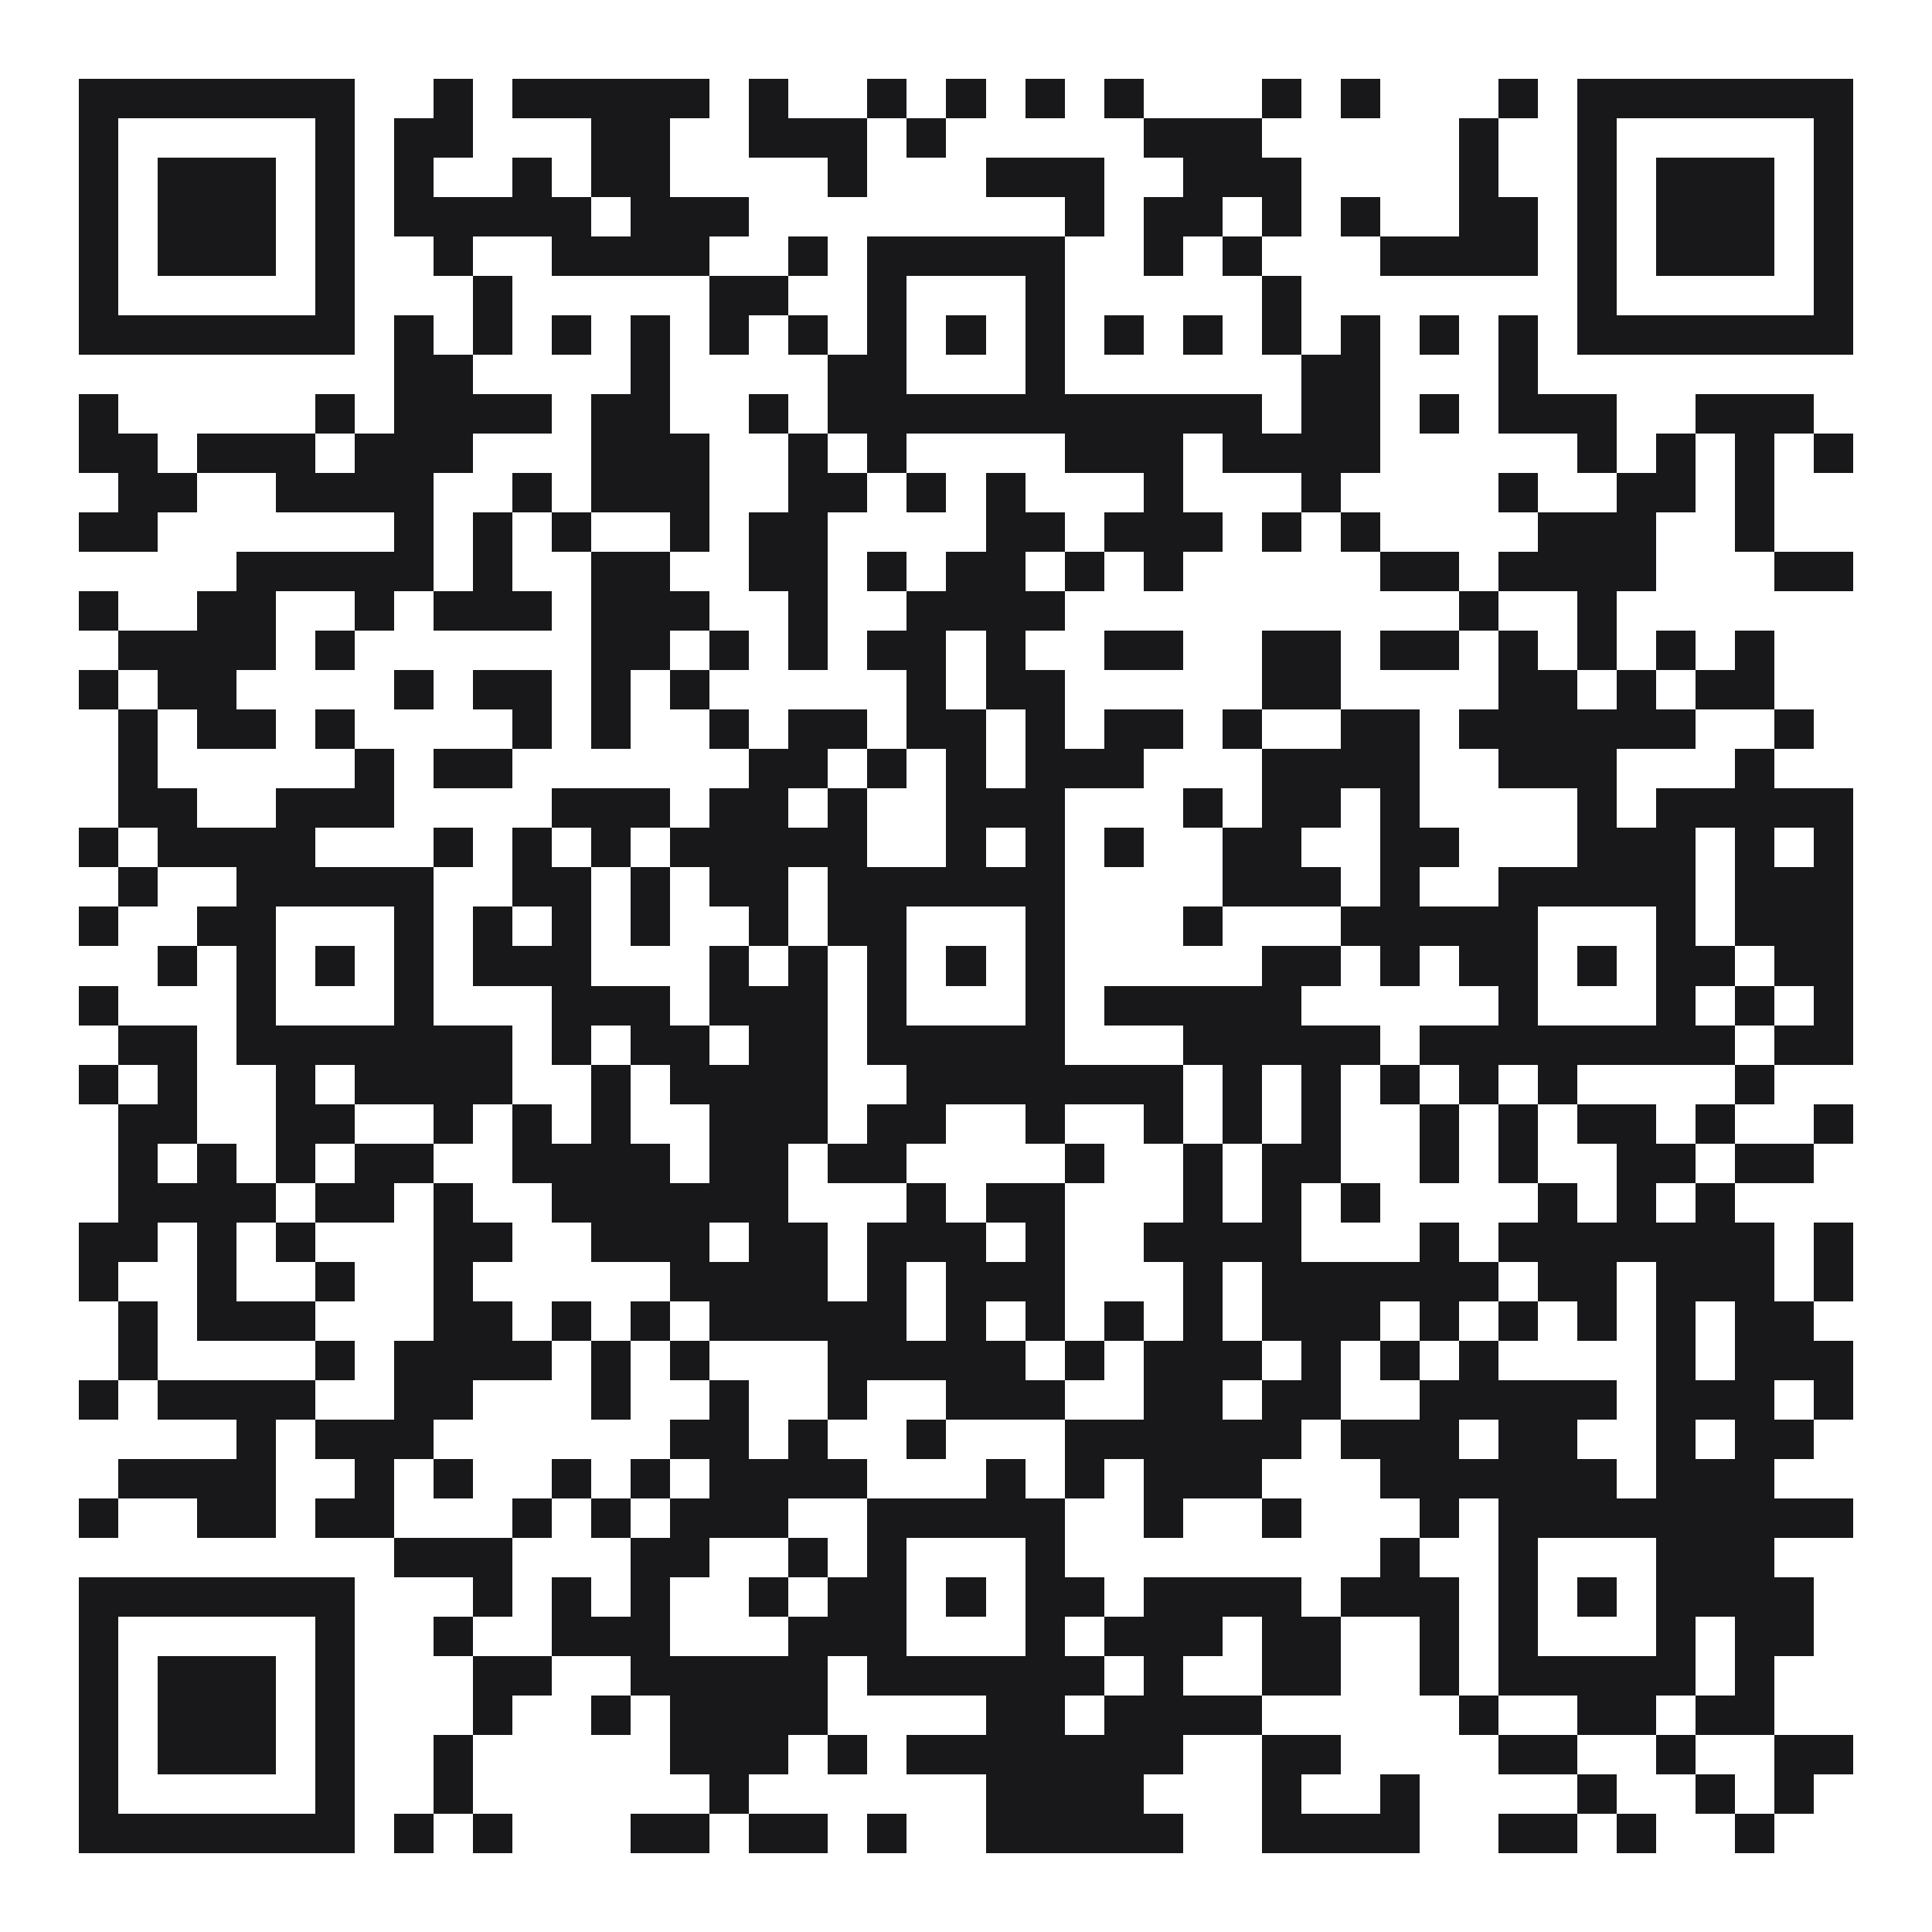
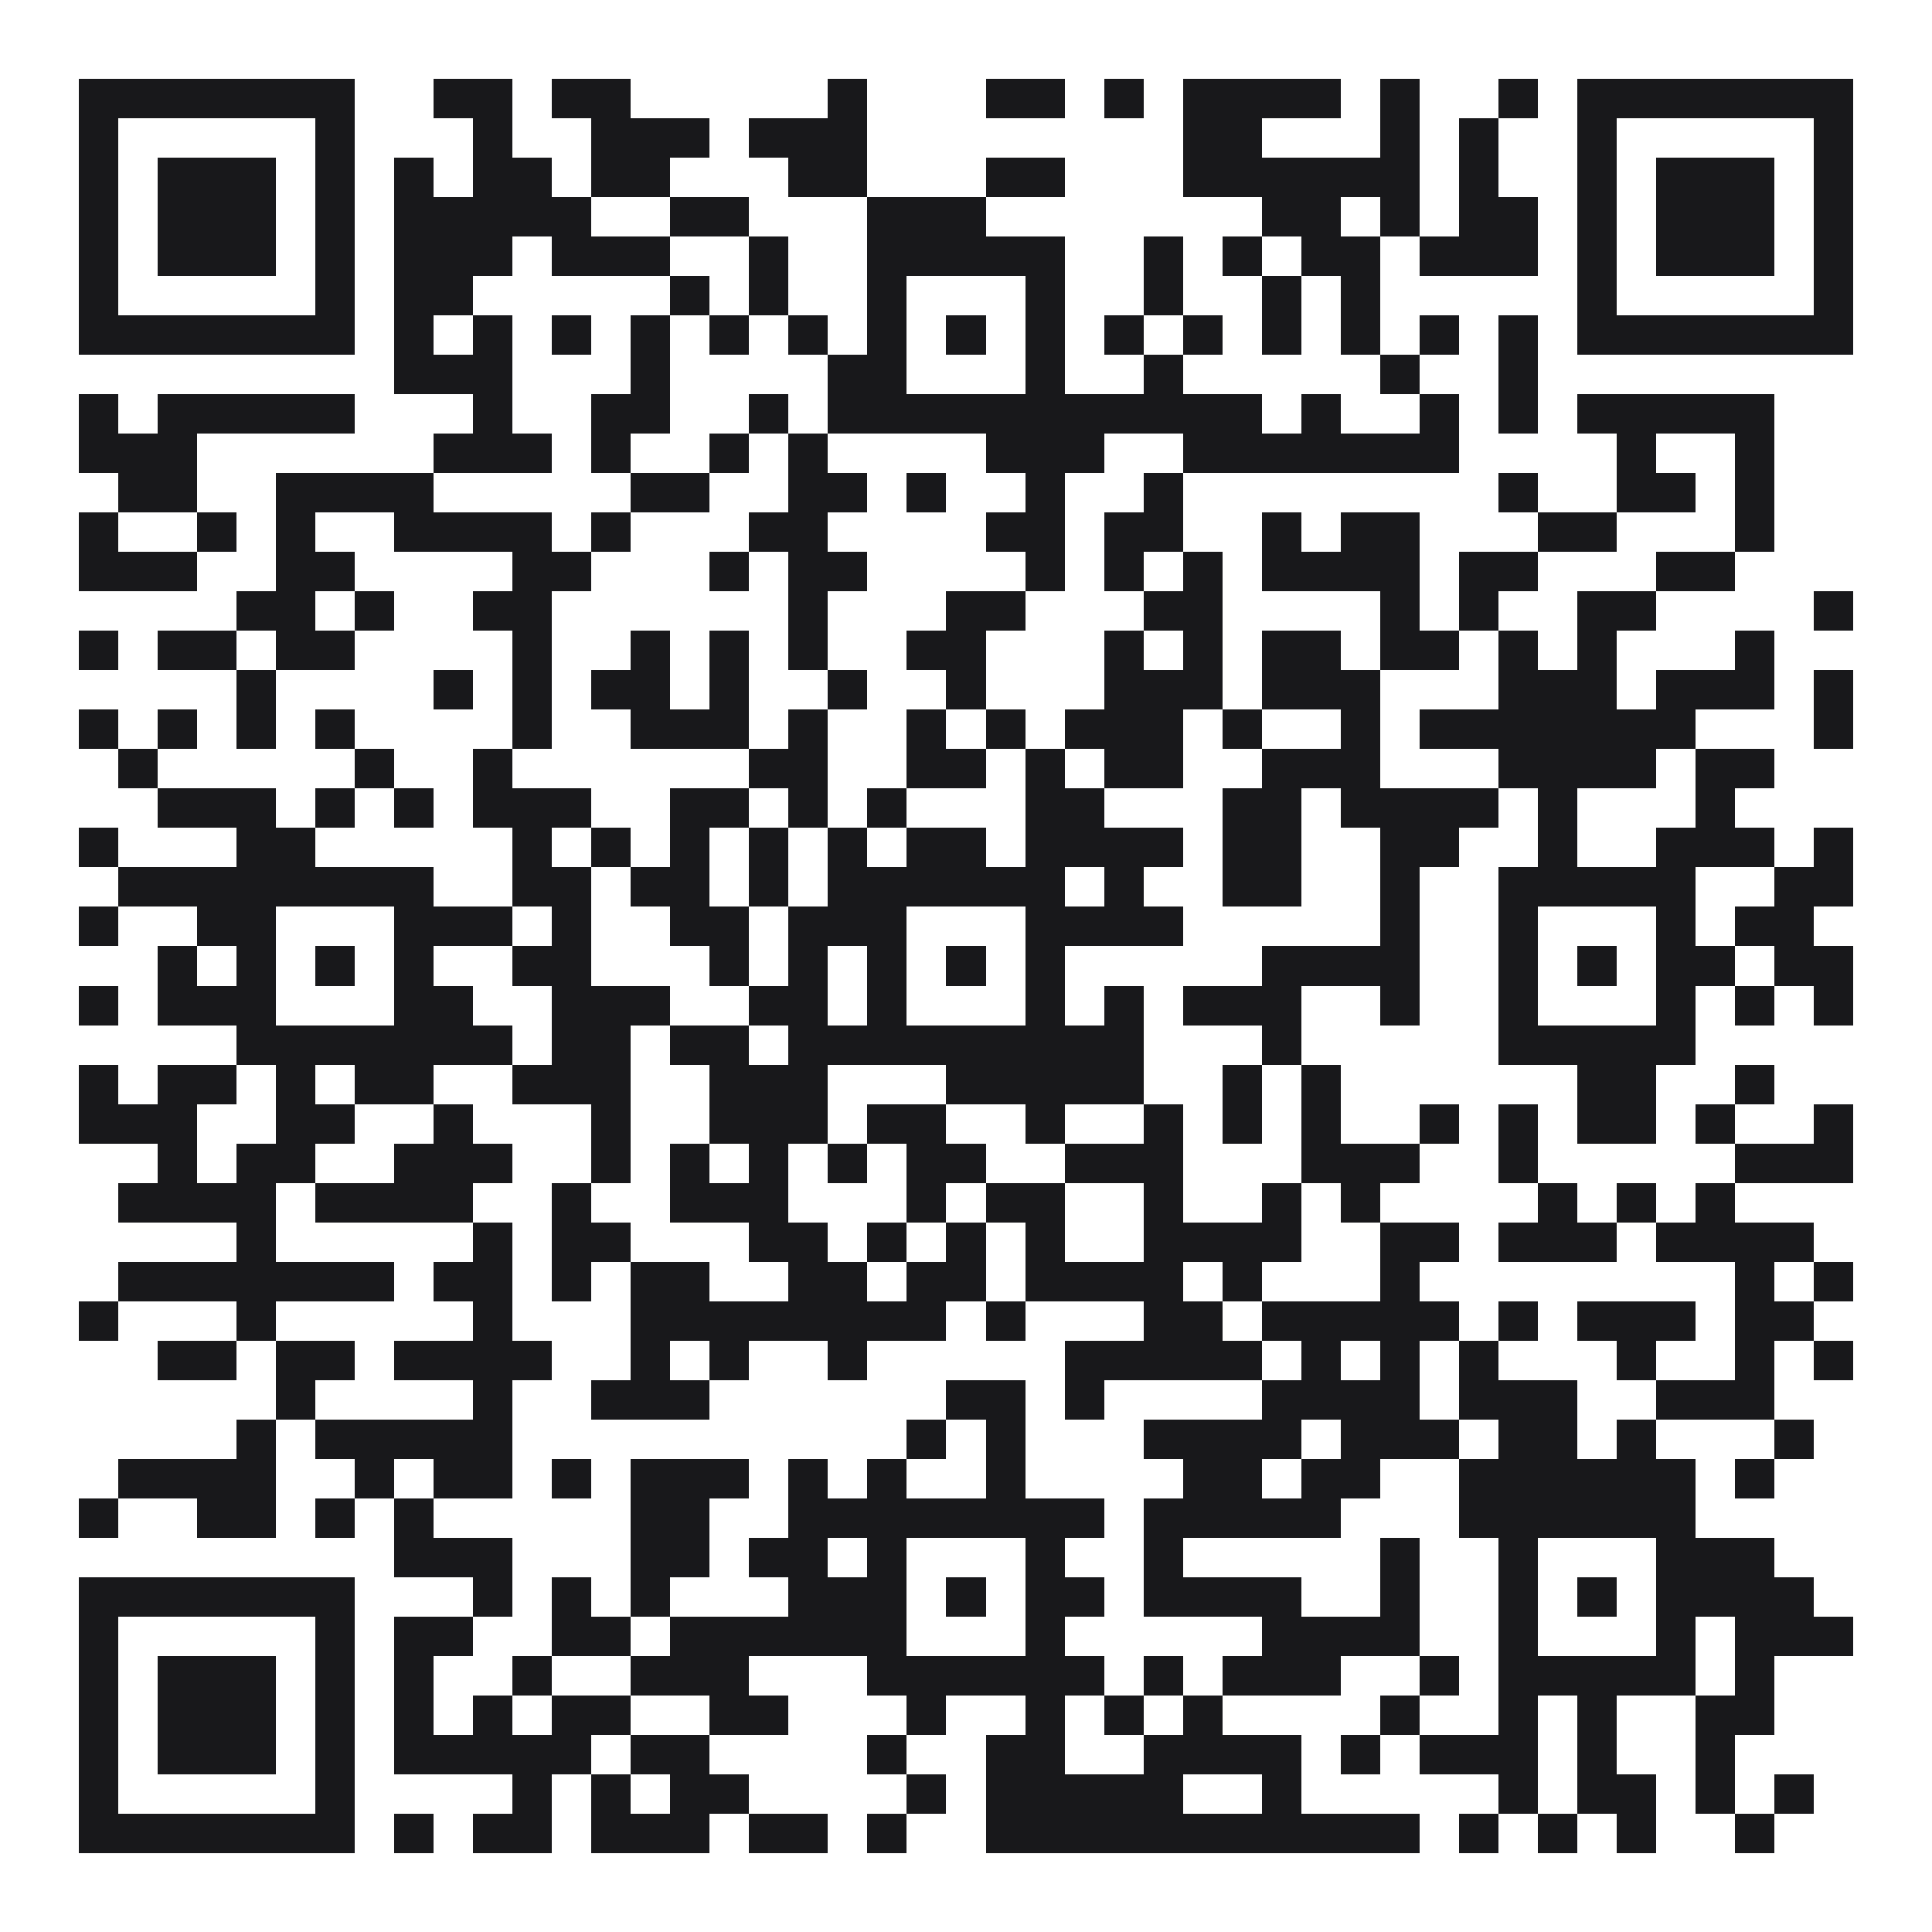
<svg xmlns="http://www.w3.org/2000/svg" viewBox="0 0 49 49" shape-rendering="crispEdges">
  <path fill="#ffffff" d="M0 0h49v49H0z" />
-   <path stroke="#18181b" d="M2 2.5h7m2 0h1m1 0h5m1 0h1m2 0h1m1 0h1m1 0h1m1 0h1m3 0h1m1 0h1m3 0h1m1 0h7M2 3.5h1m5 0h1m1 0h2m3 0h2m2 0h3m1 0h1m5 0h3m5 0h1m2 0h1m5 0h1M2 4.5h1m1 0h3m1 0h1m1 0h1m2 0h1m1 0h2m4 0h1m3 0h3m2 0h3m4 0h1m2 0h1m1 0h3m1 0h1M2 5.5h1m1 0h3m1 0h1m1 0h5m1 0h3m8 0h1m1 0h2m1 0h1m1 0h1m2 0h2m1 0h1m1 0h3m1 0h1M2 6.5h1m1 0h3m1 0h1m2 0h1m2 0h4m2 0h1m1 0h5m2 0h1m1 0h1m3 0h4m1 0h1m1 0h3m1 0h1M2 7.5h1m5 0h1m3 0h1m5 0h2m2 0h1m3 0h1m5 0h1m7 0h1m5 0h1M2 8.5h7m1 0h1m1 0h1m1 0h1m1 0h1m1 0h1m1 0h1m1 0h1m1 0h1m1 0h1m1 0h1m1 0h1m1 0h1m1 0h1m1 0h1m1 0h1m1 0h7M10 9.5h2m4 0h1m4 0h2m3 0h1m6 0h2m3 0h1M2 10.5h1m5 0h1m1 0h4m1 0h2m2 0h1m1 0h11m1 0h2m1 0h1m1 0h3m2 0h3M2 11.5h2m1 0h3m1 0h3m3 0h3m2 0h1m1 0h1m4 0h3m1 0h4m5 0h1m1 0h1m1 0h1m1 0h1M3 12.5h2m2 0h4m2 0h1m1 0h3m2 0h2m1 0h1m1 0h1m3 0h1m3 0h1m4 0h1m2 0h2m1 0h1M2 13.5h2m6 0h1m1 0h1m1 0h1m2 0h1m1 0h2m4 0h2m1 0h3m1 0h1m1 0h1m4 0h3m2 0h1M6 14.5h5m1 0h1m2 0h2m2 0h2m1 0h1m1 0h2m1 0h1m1 0h1m5 0h2m1 0h4m3 0h2M2 15.5h1m2 0h2m2 0h1m1 0h3m1 0h3m2 0h1m2 0h4m10 0h1m2 0h1M3 16.5h4m1 0h1m6 0h2m1 0h1m1 0h1m1 0h2m1 0h1m2 0h2m2 0h2m1 0h2m1 0h1m1 0h1m1 0h1m1 0h1M2 17.5h1m1 0h2m4 0h1m1 0h2m1 0h1m1 0h1m5 0h1m1 0h2m5 0h2m4 0h2m1 0h1m1 0h2M3 18.5h1m1 0h2m1 0h1m4 0h1m1 0h1m2 0h1m1 0h2m1 0h2m1 0h1m1 0h2m1 0h1m2 0h2m1 0h6m2 0h1M3 19.5h1m5 0h1m1 0h2m6 0h2m1 0h1m1 0h1m1 0h3m3 0h4m2 0h3m3 0h1M3 20.5h2m2 0h3m4 0h3m1 0h2m1 0h1m2 0h3m3 0h1m1 0h2m1 0h1m4 0h1m1 0h5M2 21.5h1m1 0h4m3 0h1m1 0h1m1 0h1m1 0h5m2 0h1m1 0h1m1 0h1m2 0h2m2 0h2m3 0h3m1 0h1m1 0h1M3 22.5h1m2 0h5m2 0h2m1 0h1m1 0h2m1 0h6m4 0h3m1 0h1m2 0h5m1 0h3M2 23.5h1m2 0h2m3 0h1m1 0h1m1 0h1m1 0h1m2 0h1m1 0h2m3 0h1m3 0h1m3 0h5m3 0h1m1 0h3M4 24.5h1m1 0h1m1 0h1m1 0h1m1 0h3m3 0h1m1 0h1m1 0h1m1 0h1m1 0h1m5 0h2m1 0h1m1 0h2m1 0h1m1 0h2m1 0h2M2 25.5h1m3 0h1m3 0h1m3 0h3m1 0h3m1 0h1m3 0h1m1 0h5m5 0h1m3 0h1m1 0h1m1 0h1M3 26.5h2m1 0h7m1 0h1m1 0h2m1 0h2m1 0h5m3 0h5m1 0h8m1 0h2M2 27.5h1m1 0h1m2 0h1m1 0h4m2 0h1m1 0h4m2 0h7m1 0h1m1 0h1m1 0h1m1 0h1m1 0h1m4 0h1M3 28.5h2m2 0h2m2 0h1m1 0h1m1 0h1m2 0h3m1 0h2m2 0h1m2 0h1m1 0h1m1 0h1m2 0h1m1 0h1m1 0h2m1 0h1m2 0h1M3 29.5h1m1 0h1m1 0h1m1 0h2m2 0h4m1 0h2m1 0h2m4 0h1m2 0h1m1 0h2m2 0h1m1 0h1m2 0h2m1 0h2M3 30.5h4m1 0h2m1 0h1m2 0h6m3 0h1m1 0h2m3 0h1m1 0h1m1 0h1m4 0h1m1 0h1m1 0h1M2 31.5h2m1 0h1m1 0h1m3 0h2m2 0h3m1 0h2m1 0h3m1 0h1m2 0h4m3 0h1m1 0h7m1 0h1M2 32.5h1m2 0h1m2 0h1m2 0h1m5 0h4m1 0h1m1 0h3m3 0h1m1 0h6m1 0h2m1 0h3m1 0h1M3 33.5h1m1 0h3m3 0h2m1 0h1m1 0h1m1 0h5m1 0h1m1 0h1m1 0h1m1 0h1m1 0h3m1 0h1m1 0h1m1 0h1m1 0h1m1 0h2M3 34.5h1m4 0h1m1 0h4m1 0h1m1 0h1m3 0h5m1 0h1m1 0h3m1 0h1m1 0h1m1 0h1m4 0h1m1 0h3M2 35.5h1m1 0h4m2 0h2m3 0h1m2 0h1m2 0h1m2 0h3m2 0h2m1 0h2m2 0h5m1 0h3m1 0h1M6 36.5h1m1 0h3m6 0h2m1 0h1m2 0h1m3 0h6m1 0h3m1 0h2m2 0h1m1 0h2M3 37.5h4m2 0h1m1 0h1m2 0h1m1 0h1m1 0h4m3 0h1m1 0h1m1 0h3m3 0h6m1 0h3M2 38.5h1m2 0h2m1 0h2m3 0h1m1 0h1m1 0h3m2 0h5m2 0h1m2 0h1m3 0h1m1 0h9M10 39.5h3m3 0h2m2 0h1m1 0h1m3 0h1m8 0h1m2 0h1m3 0h3M2 40.5h7m3 0h1m1 0h1m1 0h1m2 0h1m1 0h2m1 0h1m1 0h2m1 0h4m1 0h3m1 0h1m1 0h1m1 0h4M2 41.5h1m5 0h1m2 0h1m2 0h3m3 0h3m3 0h1m1 0h3m1 0h2m2 0h1m1 0h1m3 0h1m1 0h2M2 42.5h1m1 0h3m1 0h1m3 0h2m2 0h5m1 0h6m1 0h1m2 0h2m2 0h1m1 0h5m1 0h1M2 43.5h1m1 0h3m1 0h1m3 0h1m2 0h1m1 0h4m4 0h2m1 0h4m5 0h1m2 0h2m1 0h2M2 44.5h1m1 0h3m1 0h1m2 0h1m5 0h3m1 0h1m1 0h7m2 0h2m4 0h2m2 0h1m2 0h2M2 45.5h1m5 0h1m2 0h1m6 0h1m6 0h4m3 0h1m2 0h1m4 0h1m2 0h1m1 0h1M2 46.5h7m1 0h1m1 0h1m3 0h2m1 0h2m1 0h1m2 0h5m2 0h4m2 0h2m1 0h1m2 0h1" />
+   <path stroke="#18181b" d="M2 2.5h7m2 0h2m1 0h2m5 0h1m3 0h2m1 0h1m1 0h4m1 0h1m2 0h1m1 0h7M2 3.5h1m5 0h1m3 0h1m2 0h3m1 0h3m8 0h2m3 0h1m1 0h1m2 0h1m5 0h1M2 4.5h1m1 0h3m1 0h1m1 0h1m1 0h2m1 0h2m3 0h2m3 0h2m3 0h6m1 0h1m2 0h1m1 0h3m1 0h1M2 5.5h1m1 0h3m1 0h1m1 0h5m2 0h2m3 0h3m7 0h2m1 0h1m1 0h2m1 0h1m1 0h3m1 0h1M2 6.5h1m1 0h3m1 0h1m1 0h3m1 0h3m2 0h1m2 0h5m2 0h1m1 0h1m1 0h2m1 0h3m1 0h1m1 0h3m1 0h1M2 7.5h1m5 0h1m1 0h2m5 0h1m1 0h1m2 0h1m3 0h1m2 0h1m2 0h1m1 0h1m5 0h1m5 0h1M2 8.5h7m1 0h1m1 0h1m1 0h1m1 0h1m1 0h1m1 0h1m1 0h1m1 0h1m1 0h1m1 0h1m1 0h1m1 0h1m1 0h1m1 0h1m1 0h1m1 0h7M10 9.5h3m3 0h1m4 0h2m3 0h1m2 0h1m5 0h1m2 0h1M2 10.5h1m1 0h5m3 0h1m2 0h2m2 0h1m1 0h11m1 0h1m2 0h1m1 0h1m1 0h5M2 11.5h3m6 0h3m1 0h1m2 0h1m1 0h1m4 0h3m2 0h7m4 0h1m2 0h1M3 12.5h2m2 0h4m5 0h2m2 0h2m1 0h1m2 0h1m2 0h1m8 0h1m2 0h2m1 0h1M2 13.5h1m2 0h1m1 0h1m2 0h4m1 0h1m3 0h2m4 0h2m1 0h2m2 0h1m1 0h2m3 0h2m3 0h1M2 14.5h3m2 0h2m4 0h2m3 0h1m1 0h2m4 0h1m1 0h1m1 0h1m1 0h4m1 0h2m3 0h2M6 15.5h2m1 0h1m2 0h2m6 0h1m3 0h2m3 0h2m4 0h1m1 0h1m2 0h2m4 0h1M2 16.5h1m1 0h2m1 0h2m4 0h1m2 0h1m1 0h1m1 0h1m2 0h2m3 0h1m1 0h1m1 0h2m1 0h2m1 0h1m1 0h1m3 0h1M6 17.5h1m4 0h1m1 0h1m1 0h2m1 0h1m2 0h1m2 0h1m3 0h3m1 0h3m3 0h3m1 0h3m1 0h1M2 18.5h1m1 0h1m1 0h1m1 0h1m4 0h1m2 0h3m1 0h1m2 0h1m1 0h1m1 0h3m1 0h1m2 0h1m1 0h7m3 0h1M3 19.5h1m5 0h1m2 0h1m6 0h2m2 0h2m1 0h1m1 0h2m2 0h3m3 0h4m1 0h2M4 20.5h3m1 0h1m1 0h1m1 0h3m2 0h2m1 0h1m1 0h1m3 0h2m3 0h2m1 0h4m1 0h1m3 0h1M2 21.5h1m3 0h2m5 0h1m1 0h1m1 0h1m1 0h1m1 0h1m1 0h2m1 0h4m1 0h2m2 0h2m2 0h1m2 0h3m1 0h1M3 22.5h8m2 0h2m1 0h2m1 0h1m1 0h6m1 0h1m2 0h2m2 0h1m2 0h5m2 0h2M2 23.5h1m2 0h2m3 0h3m1 0h1m2 0h2m1 0h3m3 0h4m5 0h1m2 0h1m3 0h1m1 0h2M4 24.5h1m1 0h1m1 0h1m1 0h1m2 0h2m3 0h1m1 0h1m1 0h1m1 0h1m1 0h1m5 0h4m2 0h1m1 0h1m1 0h2m1 0h2M2 25.5h1m1 0h3m3 0h2m2 0h3m2 0h2m1 0h1m3 0h1m1 0h1m1 0h3m2 0h1m2 0h1m3 0h1m1 0h1m1 0h1M6 26.5h7m1 0h2m1 0h2m1 0h9m3 0h1m5 0h5M2 27.5h1m1 0h2m1 0h1m1 0h2m2 0h3m2 0h3m3 0h5m2 0h1m1 0h1m6 0h2m2 0h1M2 28.5h3m2 0h2m2 0h1m3 0h1m2 0h3m1 0h2m2 0h1m2 0h1m1 0h1m1 0h1m2 0h1m1 0h1m1 0h2m1 0h1m2 0h1M4 29.5h1m1 0h2m2 0h3m2 0h1m1 0h1m1 0h1m1 0h1m1 0h2m2 0h3m3 0h3m2 0h1m5 0h3M3 30.5h4m1 0h4m2 0h1m2 0h3m3 0h1m1 0h2m2 0h1m2 0h1m1 0h1m4 0h1m1 0h1m1 0h1M6 31.5h1m5 0h1m1 0h2m3 0h2m1 0h1m1 0h1m1 0h1m2 0h4m2 0h2m1 0h3m1 0h4M3 32.5h7m1 0h2m1 0h1m1 0h2m2 0h2m1 0h2m1 0h4m1 0h1m3 0h1m8 0h1m1 0h1M2 33.5h1m3 0h1m5 0h1m3 0h8m1 0h1m3 0h2m1 0h5m1 0h1m1 0h3m1 0h2M4 34.5h2m1 0h2m1 0h4m2 0h1m1 0h1m2 0h1m5 0h5m1 0h1m1 0h1m1 0h1m3 0h1m2 0h1m1 0h1M7 35.5h1m4 0h1m2 0h3m6 0h2m1 0h1m4 0h4m1 0h3m2 0h3M6 36.5h1m1 0h5m10 0h1m1 0h1m3 0h4m1 0h3m1 0h2m1 0h1m3 0h1M3 37.5h4m2 0h1m1 0h2m1 0h1m1 0h3m1 0h1m1 0h1m2 0h1m4 0h2m1 0h2m2 0h6m1 0h1M2 38.5h1m2 0h2m1 0h1m1 0h1m5 0h2m2 0h8m1 0h5m3 0h6M10 39.5h3m3 0h2m1 0h2m1 0h1m3 0h1m2 0h1m5 0h1m2 0h1m3 0h3M2 40.5h7m3 0h1m1 0h1m1 0h1m3 0h3m1 0h1m1 0h2m1 0h4m2 0h1m2 0h1m1 0h1m1 0h4M2 41.5h1m5 0h1m1 0h2m2 0h2m1 0h6m3 0h1m5 0h4m2 0h1m3 0h1m1 0h3M2 42.5h1m1 0h3m1 0h1m1 0h1m2 0h1m2 0h3m3 0h6m1 0h1m1 0h3m2 0h1m1 0h5m1 0h1M2 43.5h1m1 0h3m1 0h1m1 0h1m1 0h1m1 0h2m2 0h2m3 0h1m2 0h1m1 0h1m1 0h1m4 0h1m2 0h1m1 0h1m2 0h2M2 44.5h1m1 0h3m1 0h1m1 0h5m1 0h2m4 0h1m2 0h2m2 0h4m1 0h1m1 0h3m1 0h1m2 0h1M2 45.5h1m5 0h1m4 0h1m1 0h1m1 0h2m4 0h1m1 0h5m2 0h1m5 0h1m1 0h2m1 0h1m1 0h1M2 46.5h7m1 0h1m1 0h2m1 0h3m1 0h2m1 0h1m2 0h11m1 0h1m1 0h1m1 0h1m2 0h1" />
</svg>
